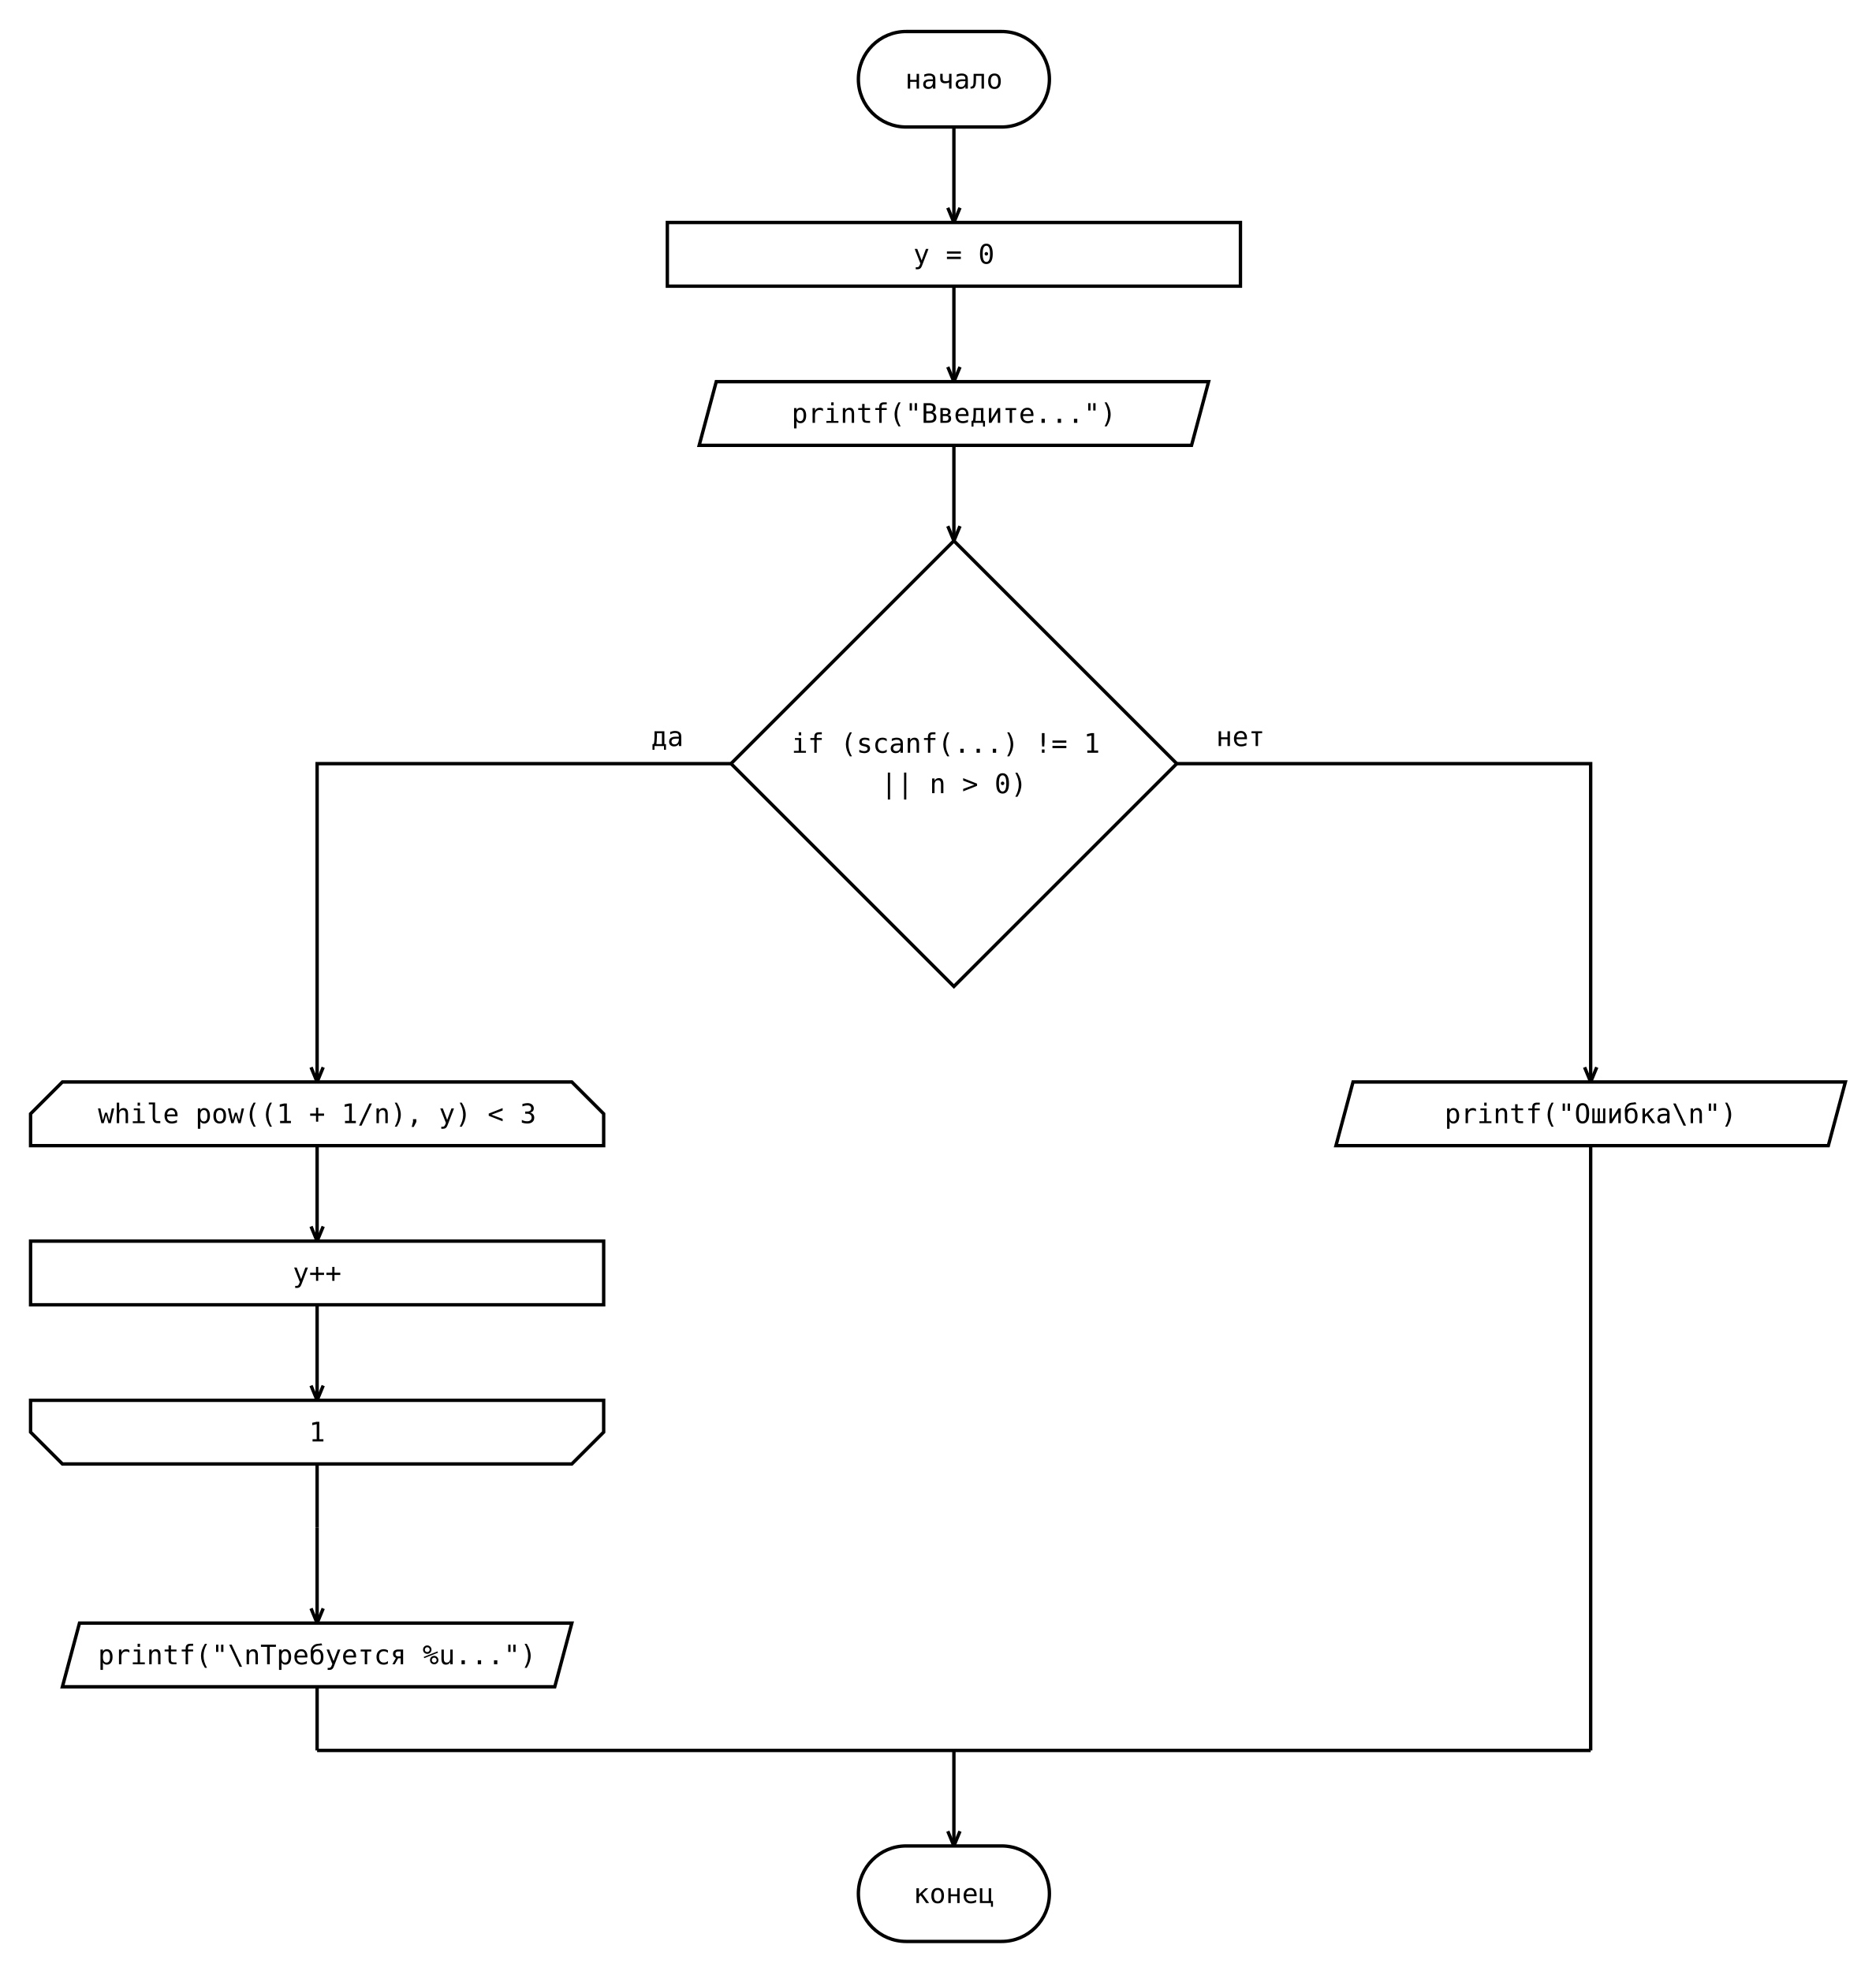
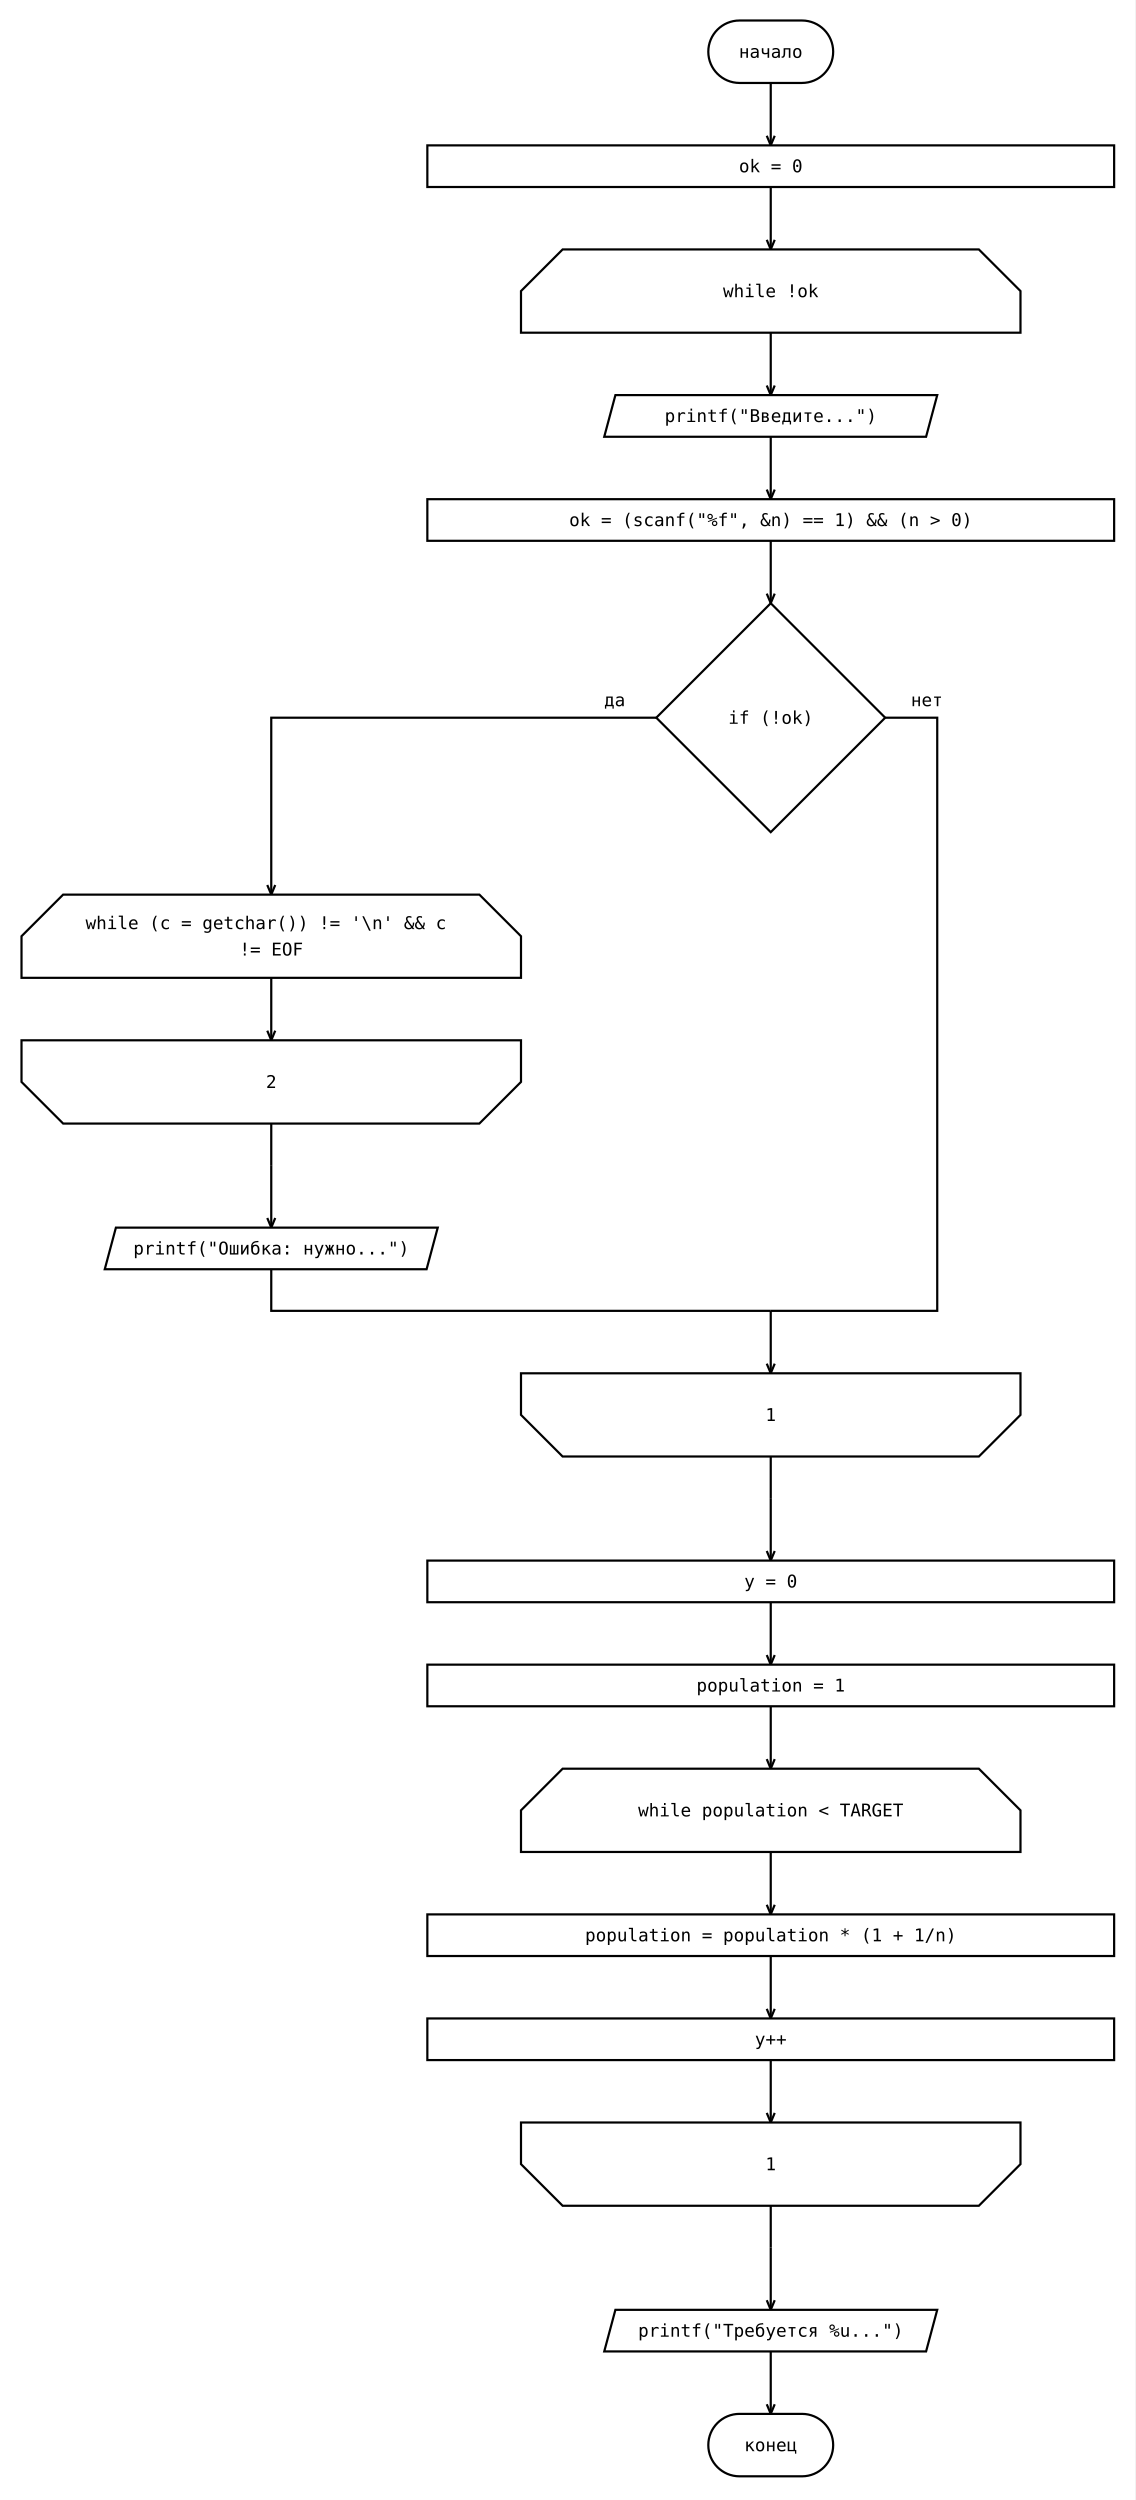
- <svg xmlns="http://www.w3.org/2000/svg" width="440pt" height="462.382pt" viewBox="0 0 440 462.382">
-   <rect x="0" y="0" width="440" height="462.382" fill="#ffffff" />
-   <g transform="translate(223.73 -15.011) scale(0.527)">
+ <svg xmlns="http://www.w3.org/2000/svg" width="292.919pt" height="645.115pt" viewBox="0 0 292.919 645.115">
+   <rect x="0" y="0" width="292.919" height="645.115" fill="#ffffff" />
+   <g transform="translate(198.886 -10.819) scale(0.379)">
    <polyline points="0,85.02 0,127.53" fill="none" stroke="black" stroke-width="1.5" stroke-linejoin="miter" />
    <path d="M 2.711 120.984 L 0 127.53 M -2.711 120.984 L 0 127.53" fill="none" stroke="black" stroke-width="1.5" />
    <polyline points="0,155.87 0,198.38" fill="none" stroke="black" stroke-width="1.5" stroke-linejoin="miter" />
    <path d="M 2.711 191.834 L 0 198.38 M -2.711 191.834 L 0 198.38" fill="none" stroke="black" stroke-width="1.5" />
-     <polyline points="0,226.72 0,269.23" fill="none" stroke="black" stroke-width="1.5" stroke-linejoin="miter" />
-     <path d="M 2.711 262.684 L 0 269.23 M -2.711 262.684 L 0 269.23" fill="none" stroke="black" stroke-width="1.5" />
-     <polyline points="-99.19,368.42 -283.4,368.42 -283.4,510.12" fill="none" stroke="black" stroke-width="1.5" stroke-linejoin="miter" />
-     <path d="M -280.689 503.574 L -283.4 510.12 M -286.111 503.574 L -283.4 510.12" fill="none" stroke="black" stroke-width="1.5" />
-     <polyline points="-283.4,538.46 -283.4,580.97" fill="none" stroke="black" stroke-width="1.5" stroke-linejoin="miter" />
-     <path d="M -280.689 574.424 L -283.4 580.97 M -286.111 574.424 L -283.4 580.97" fill="none" stroke="black" stroke-width="1.5" />
-     <polyline points="-283.4,609.31 -283.4,651.82" fill="none" stroke="black" stroke-width="1.5" stroke-linejoin="miter" />
-     <path d="M -280.689 645.274 L -283.4 651.82 M -286.111 645.274 L -283.4 651.82" fill="none" stroke="black" stroke-width="1.5" />
-     <polyline points="-283.4,680.16 -283.4,708.5" fill="none" stroke="black" stroke-width="1.5" stroke-linejoin="miter" />
-     <polyline points="-283.4,708.5 -283.4,751.01" fill="none" stroke="black" stroke-width="1.5" stroke-linejoin="miter" />
-     <path d="M -280.689 744.464 L -283.4 751.01 M -286.111 744.464 L -283.4 751.01" fill="none" stroke="black" stroke-width="1.5" />
-     <polyline points="99.19,368.42 283.4,368.42 283.4,510.12" fill="none" stroke="black" stroke-width="1.5" stroke-linejoin="miter" />
-     <path d="M 286.111 503.574 L 283.4 510.12 M 280.689 503.574 L 283.4 510.12" fill="none" stroke="black" stroke-width="1.5" />
-     <polyline points="-283.4,779.35 -283.4,807.69" fill="none" stroke="black" stroke-width="1.5" stroke-linejoin="miter" />
-     <polyline points="283.4,538.46 283.4,807.69" fill="none" stroke="black" stroke-width="1.5" stroke-linejoin="miter" />
-     <polyline points="-283.4,807.69 283.4,807.69" fill="none" stroke="black" stroke-width="1.5" stroke-linejoin="miter" />
-     <polyline points="0,807.69 0,850.2" fill="none" stroke="black" stroke-width="1.5" stroke-linejoin="miter" />
-     <path d="M 2.711 843.654 L 0 850.2 M -2.711 843.654 L 0 850.2" fill="none" stroke="black" stroke-width="1.5" />
+     <polyline points="0,255.06 0,297.57" fill="none" stroke="black" stroke-width="1.5" stroke-linejoin="miter" />
+     <path d="M 2.711 291.024 L 0 297.57 M -2.711 291.024 L 0 297.57" fill="none" stroke="black" stroke-width="1.5" />
+     <polyline points="0,325.91 0,368.42" fill="none" stroke="black" stroke-width="1.5" stroke-linejoin="miter" />
+     <path d="M 2.711 361.874 L 0 368.42 M -2.711 361.874 L 0 368.42" fill="none" stroke="black" stroke-width="1.5" />
+     <polyline points="0,396.76 0,439.27" fill="none" stroke="black" stroke-width="1.5" stroke-linejoin="miter" />
+     <path d="M 2.711 432.724 L 0 439.27 M -2.711 432.724 L 0 439.27" fill="none" stroke="black" stroke-width="1.5" />
+     <polyline points="-77.935,517.205 -340.08,517.205 -340.08,637.65" fill="none" stroke="black" stroke-width="1.5" stroke-linejoin="miter" />
+     <path d="M -337.369 631.104 L -340.08 637.65 M -342.791 631.104 L -340.08 637.65" fill="none" stroke="black" stroke-width="1.5" />
+     <polyline points="-340.08,694.33 -340.08,736.84" fill="none" stroke="black" stroke-width="1.5" stroke-linejoin="miter" />
+     <path d="M -337.369 730.294 L -340.08 736.84 M -342.791 730.294 L -340.08 736.84" fill="none" stroke="black" stroke-width="1.5" />
+     <polyline points="-340.08,793.52 -340.08,821.86" fill="none" stroke="black" stroke-width="1.5" stroke-linejoin="miter" />
+     <polyline points="-340.08,821.86 -340.08,864.37" fill="none" stroke="black" stroke-width="1.5" stroke-linejoin="miter" />
+     <path d="M -337.369 857.824 L -340.08 864.37 M -342.791 857.824 L -340.08 864.37" fill="none" stroke="black" stroke-width="1.5" />
+     <polyline points="-340.08,892.71 -340.08,921.05 0,921.05" fill="none" stroke="black" stroke-width="1.5" stroke-linejoin="miter" />
+     <polyline points="77.935,517.205 113.36,517.205 113.36,921.05 0,921.05" fill="none" stroke="black" stroke-width="1.5" stroke-linejoin="miter" />
+     <polyline points="0,921.05 0,963.56" fill="none" stroke="black" stroke-width="1.5" stroke-linejoin="miter" />
+     <path d="M 2.711 957.014 L 0 963.56 M -2.711 957.014 L 0 963.56" fill="none" stroke="black" stroke-width="1.5" />
+     <polyline points="0,1020.24 0,1048.58" fill="none" stroke="black" stroke-width="1.5" stroke-linejoin="miter" />
+     <polyline points="0,1048.58 0,1091.09" fill="none" stroke="black" stroke-width="1.5" stroke-linejoin="miter" />
+     <path d="M 2.711 1084.544 L 0 1091.09 M -2.711 1084.544 L 0 1091.09" fill="none" stroke="black" stroke-width="1.5" />
+     <polyline points="0,1119.43 0,1161.94" fill="none" stroke="black" stroke-width="1.5" stroke-linejoin="miter" />
+     <path d="M 2.711 1155.394 L 0 1161.94 M -2.711 1155.394 L 0 1161.94" fill="none" stroke="black" stroke-width="1.5" />
+     <polyline points="0,1190.28 0,1232.79" fill="none" stroke="black" stroke-width="1.5" stroke-linejoin="miter" />
+     <path d="M 2.711 1226.244 L 0 1232.79 M -2.711 1226.244 L 0 1232.79" fill="none" stroke="black" stroke-width="1.5" />
+     <polyline points="0,1289.47 0,1331.98" fill="none" stroke="black" stroke-width="1.5" stroke-linejoin="miter" />
+     <path d="M 2.711 1325.434 L 0 1331.98 M -2.711 1325.434 L 0 1331.98" fill="none" stroke="black" stroke-width="1.5" />
+     <polyline points="0,1360.32 0,1402.83" fill="none" stroke="black" stroke-width="1.5" stroke-linejoin="miter" />
+     <path d="M 2.711 1396.284 L 0 1402.83 M -2.711 1396.284 L 0 1402.83" fill="none" stroke="black" stroke-width="1.5" />
+     <polyline points="0,1431.17 0,1473.68" fill="none" stroke="black" stroke-width="1.5" stroke-linejoin="miter" />
+     <path d="M 2.711 1467.134 L 0 1473.68 M -2.711 1467.134 L 0 1473.68" fill="none" stroke="black" stroke-width="1.5" />
+     <polyline points="0,1530.36 0,1558.7" fill="none" stroke="black" stroke-width="1.5" stroke-linejoin="miter" />
+     <polyline points="0,1558.7 0,1601.21" fill="none" stroke="black" stroke-width="1.5" stroke-linejoin="miter" />
+     <path d="M 2.711 1594.664 L 0 1601.21 M -2.711 1594.664 L 0 1601.21" fill="none" stroke="black" stroke-width="1.5" />
+     <polyline points="0,1629.55 0,1672.06" fill="none" stroke="black" stroke-width="1.5" stroke-linejoin="miter" />
+     <path d="M 2.711 1665.514 L 0 1672.06 M -2.711 1665.514 L 0 1672.06" fill="none" stroke="black" stroke-width="1.5" />
    <rect x="-42.51" y="42.51" width="85.02" height="42.51" rx="21.255" ry="21.255" fill="white" stroke="black" stroke-width="1.5" stroke-linejoin="miter" />
    <text x="0" y="63.765" font-family="DejaVu Sans Mono, monospace" font-size="12" font-weight="normal" text-anchor="middle" dominant-baseline="central">
      <tspan x="0" dy="0">начало</tspan>
    </text>
-     <rect x="-127.53" y="127.53" width="255.06" height="28.34" fill="white" stroke="black" stroke-width="1.5" stroke-linejoin="miter" />
+     <rect x="-233.805" y="127.53" width="467.61" height="28.34" fill="white" stroke="black" stroke-width="1.5" stroke-linejoin="miter" />
    <text x="0" y="141.7" font-family="DejaVu Sans Mono, monospace" font-size="12" font-weight="normal" text-anchor="middle" dominant-baseline="central">
+       <tspan x="0" dy="0">ok = 0</tspan>
+     </text>
+     <polygon points="-141.7,198.38 141.7,198.38 170.04,226.72 170.04,255.06 -170.04,255.06 -170.04,226.72" fill="white" stroke="black" stroke-width="1.5" stroke-linejoin="miter" />
+     <text x="0" y="226.72" font-family="DejaVu Sans Mono, monospace" font-size="12" font-weight="normal" text-anchor="middle" dominant-baseline="central">
+       <tspan x="0" dy="0">while !ok</tspan>
+     </text>
+     <polygon points="-105.766,297.57 113.36,297.57 105.766,325.91 -113.36,325.91" fill="white" stroke="black" stroke-width="1.5" stroke-linejoin="miter" />
+     <text x="0" y="311.74" font-family="DejaVu Sans Mono, monospace" font-size="12" font-weight="normal" text-anchor="middle" dominant-baseline="central">
+       <tspan x="0" dy="0">printf("Введите...")</tspan>
+     </text>
+     <rect x="-233.805" y="368.42" width="467.61" height="28.34" fill="white" stroke="black" stroke-width="1.5" stroke-linejoin="miter" />
+     <text x="0" y="382.59" font-family="DejaVu Sans Mono, monospace" font-size="12" font-weight="normal" text-anchor="middle" dominant-baseline="central">
+       <tspan x="0" dy="0">ok = (scanf("%f", &amp;n) == 1) &amp;&amp; (n &gt; 0)</tspan>
+     </text>
+     <polygon points="-77.935,517.205 0,439.27 77.935,517.205 0,595.14" fill="white" stroke="black" stroke-width="1.5" stroke-linejoin="miter" />
+     <text x="0" y="517.205" font-family="DejaVu Sans Mono, monospace" font-size="12" font-weight="normal" text-anchor="middle" dominant-baseline="central">
+       <tspan x="0" dy="0">if (!ok)</tspan>
+     </text>
+     <polygon points="-481.78,637.65 -198.38,637.65 -170.04,665.99 -170.04,694.33 -510.12,694.33 -510.12,665.99" fill="white" stroke="black" stroke-width="1.5" stroke-linejoin="miter" />
+     <text x="-340.08" y="665.99" font-family="DejaVu Sans Mono, monospace" font-size="12" font-weight="normal" text-anchor="middle" dominant-baseline="central">
+       <tspan x="-340.08" dy="-9">while (c = getchar()) != '\n' &amp;&amp; c</tspan>
+       <tspan x="-340.08" dy="18">!= EOF</tspan>
+     </text>
+     <polygon points="-510.12,736.84 -170.04,736.84 -170.04,765.18 -198.38,793.52 -481.78,793.52 -510.12,765.18" fill="white" stroke="black" stroke-width="1.5" stroke-linejoin="miter" />
+     <text x="-340.08" y="765.18" font-family="DejaVu Sans Mono, monospace" font-size="12" font-weight="normal" text-anchor="middle" dominant-baseline="central">
+       <tspan x="-340.08" dy="0">2</tspan>
+     </text>
+     <polygon points="-445.846,864.37 -226.72,864.37 -234.314,892.71 -453.44,892.71" fill="white" stroke="black" stroke-width="1.5" stroke-linejoin="miter" />
+     <text x="-340.08" y="878.54" font-family="DejaVu Sans Mono, monospace" font-size="12" font-weight="normal" text-anchor="middle" dominant-baseline="central">
+       <tspan x="-340.08" dy="0">printf("Ошибка: нужно...")</tspan>
+     </text>
+     <polygon points="-170.04,963.56 170.04,963.56 170.04,991.9 141.7,1020.24 -141.7,1020.24 -170.04,991.9" fill="white" stroke="black" stroke-width="1.5" stroke-linejoin="miter" />
+     <text x="0" y="991.9" font-family="DejaVu Sans Mono, monospace" font-size="12" font-weight="normal" text-anchor="middle" dominant-baseline="central">
+       <tspan x="0" dy="0">1</tspan>
+     </text>
+     <rect x="-233.805" y="1091.09" width="467.61" height="28.34" fill="white" stroke="black" stroke-width="1.5" stroke-linejoin="miter" />
+     <text x="0" y="1105.26" font-family="DejaVu Sans Mono, monospace" font-size="12" font-weight="normal" text-anchor="middle" dominant-baseline="central">
      <tspan x="0" dy="0">y = 0</tspan>
    </text>
-     <polygon points="-105.766,198.38 113.36,198.38 105.766,226.72 -113.36,226.72" fill="white" stroke="black" stroke-width="1.5" stroke-linejoin="miter" />
-     <text x="0" y="212.55" font-family="DejaVu Sans Mono, monospace" font-size="12" font-weight="normal" text-anchor="middle" dominant-baseline="central">
-       <tspan x="0" dy="0">printf("Введите...")</tspan>
+     <rect x="-233.805" y="1161.94" width="467.61" height="28.34" fill="white" stroke="black" stroke-width="1.5" stroke-linejoin="miter" />
+     <text x="0" y="1176.11" font-family="DejaVu Sans Mono, monospace" font-size="12" font-weight="normal" text-anchor="middle" dominant-baseline="central">
+       <tspan x="0" dy="0">population = 1</tspan>
    </text>
-     <polygon points="-99.19,368.42 0,269.23 99.19,368.42 0,467.61" fill="white" stroke="black" stroke-width="1.5" stroke-linejoin="miter" />
-     <text x="0" y="368.42" font-family="DejaVu Sans Mono, monospace" font-size="12" font-weight="normal" text-anchor="middle" dominant-baseline="central">
-       <tspan x="0" dy="-9">if (scanf(...) != 1</tspan>
-       <tspan x="0" dy="18">|| n &gt; 0)</tspan>
+     <polygon points="-141.7,1232.79 141.7,1232.79 170.04,1261.13 170.04,1289.47 -170.04,1289.47 -170.04,1261.13" fill="white" stroke="black" stroke-width="1.5" stroke-linejoin="miter" />
+     <text x="0" y="1261.13" font-family="DejaVu Sans Mono, monospace" font-size="12" font-weight="normal" text-anchor="middle" dominant-baseline="central">
+       <tspan x="0" dy="0">while population &lt; TARGET</tspan>
    </text>
-     <polygon points="-396.76,510.12 -170.04,510.12 -155.87,524.29 -155.87,538.46 -410.93,538.46 -410.93,524.29" fill="white" stroke="black" stroke-width="1.5" stroke-linejoin="miter" />
-     <text x="-283.4" y="524.29" font-family="DejaVu Sans Mono, monospace" font-size="12" font-weight="normal" text-anchor="middle" dominant-baseline="central">
-       <tspan x="-283.4" dy="0">while pow((1 + 1/n), y) &lt; 3</tspan>
+     <rect x="-233.805" y="1331.98" width="467.61" height="28.34" fill="white" stroke="black" stroke-width="1.5" stroke-linejoin="miter" />
+     <text x="0" y="1346.15" font-family="DejaVu Sans Mono, monospace" font-size="12" font-weight="normal" text-anchor="middle" dominant-baseline="central">
+       <tspan x="0" dy="0">population = population * (1 + 1/n)</tspan>
    </text>
-     <rect x="-410.93" y="580.97" width="255.06" height="28.34" fill="white" stroke="black" stroke-width="1.5" stroke-linejoin="miter" />
-     <text x="-283.4" y="595.14" font-family="DejaVu Sans Mono, monospace" font-size="12" font-weight="normal" text-anchor="middle" dominant-baseline="central">
-       <tspan x="-283.4" dy="0">y++</tspan>
+     <rect x="-233.805" y="1402.83" width="467.61" height="28.34" fill="white" stroke="black" stroke-width="1.5" stroke-linejoin="miter" />
+     <text x="0" y="1417" font-family="DejaVu Sans Mono, monospace" font-size="12" font-weight="normal" text-anchor="middle" dominant-baseline="central">
+       <tspan x="0" dy="0">y++</tspan>
    </text>
-     <polygon points="-410.93,651.82 -155.87,651.82 -155.87,665.99 -170.04,680.16 -396.76,680.16 -410.93,665.99" fill="white" stroke="black" stroke-width="1.5" stroke-linejoin="miter" />
-     <text x="-283.4" y="665.99" font-family="DejaVu Sans Mono, monospace" font-size="12" font-weight="normal" text-anchor="middle" dominant-baseline="central">
-       <tspan x="-283.4" dy="0">1</tspan>
+     <polygon points="-170.04,1473.68 170.04,1473.68 170.04,1502.02 141.7,1530.36 -141.7,1530.36 -170.04,1502.02" fill="white" stroke="black" stroke-width="1.5" stroke-linejoin="miter" />
+     <text x="0" y="1502.02" font-family="DejaVu Sans Mono, monospace" font-size="12" font-weight="normal" text-anchor="middle" dominant-baseline="central">
+       <tspan x="0" dy="0">1</tspan>
    </text>
-     <polygon points="-389.166,751.01 -170.04,751.01 -177.634,779.35 -396.76,779.35" fill="white" stroke="black" stroke-width="1.5" stroke-linejoin="miter" />
-     <text x="-283.4" y="765.18" font-family="DejaVu Sans Mono, monospace" font-size="12" font-weight="normal" text-anchor="middle" dominant-baseline="central">
-       <tspan x="-283.4" dy="0">printf("\nТребуется %u...")</tspan>
+     <polygon points="-105.766,1601.21 113.36,1601.21 105.766,1629.55 -113.36,1629.55" fill="white" stroke="black" stroke-width="1.5" stroke-linejoin="miter" />
+     <text x="0" y="1615.38" font-family="DejaVu Sans Mono, monospace" font-size="12" font-weight="normal" text-anchor="middle" dominant-baseline="central">
+       <tspan x="0" dy="0">printf("Требуется %u...")</tspan>
    </text>
-     <polygon points="177.634,510.12 396.76,510.12 389.166,538.46 170.04,538.46" fill="white" stroke="black" stroke-width="1.5" stroke-linejoin="miter" />
-     <text x="283.4" y="524.29" font-family="DejaVu Sans Mono, monospace" font-size="12" font-weight="normal" text-anchor="middle" dominant-baseline="central">
-       <tspan x="283.4" dy="0">printf("Ошибка\n")</tspan>
-     </text>
-     <rect x="-42.51" y="850.2" width="85.02" height="42.51" rx="21.255" ry="21.255" fill="white" stroke="black" stroke-width="1.5" stroke-linejoin="miter" />
-     <text x="0" y="871.455" font-family="DejaVu Sans Mono, monospace" font-size="12" font-weight="normal" text-anchor="middle" dominant-baseline="central">
+     <rect x="-42.51" y="1672.06" width="85.02" height="42.51" rx="21.255" ry="21.255" fill="white" stroke="black" stroke-width="1.5" stroke-linejoin="miter" />
+     <text x="0" y="1693.315" font-family="DejaVu Sans Mono, monospace" font-size="12" font-weight="normal" text-anchor="middle" dominant-baseline="central">
      <tspan x="0" dy="0">конец</tspan>
    </text>
-     <text x="-127.53" y="356.42" font-family="DejaVu Sans Mono, monospace" font-size="12" font-weight="normal" text-anchor="middle" dominant-baseline="central">да</text>
-     <text x="127.53" y="356.42" font-family="DejaVu Sans Mono, monospace" font-size="12" font-weight="normal" text-anchor="middle" dominant-baseline="central">нет</text>
+     <text x="-106.275" y="505.205" font-family="DejaVu Sans Mono, monospace" font-size="12" font-weight="normal" text-anchor="middle" dominant-baseline="central">да</text>
+     <text x="106.275" y="505.205" font-family="DejaVu Sans Mono, monospace" font-size="12" font-weight="normal" text-anchor="middle" dominant-baseline="central">нет</text>
  </g>
</svg>
